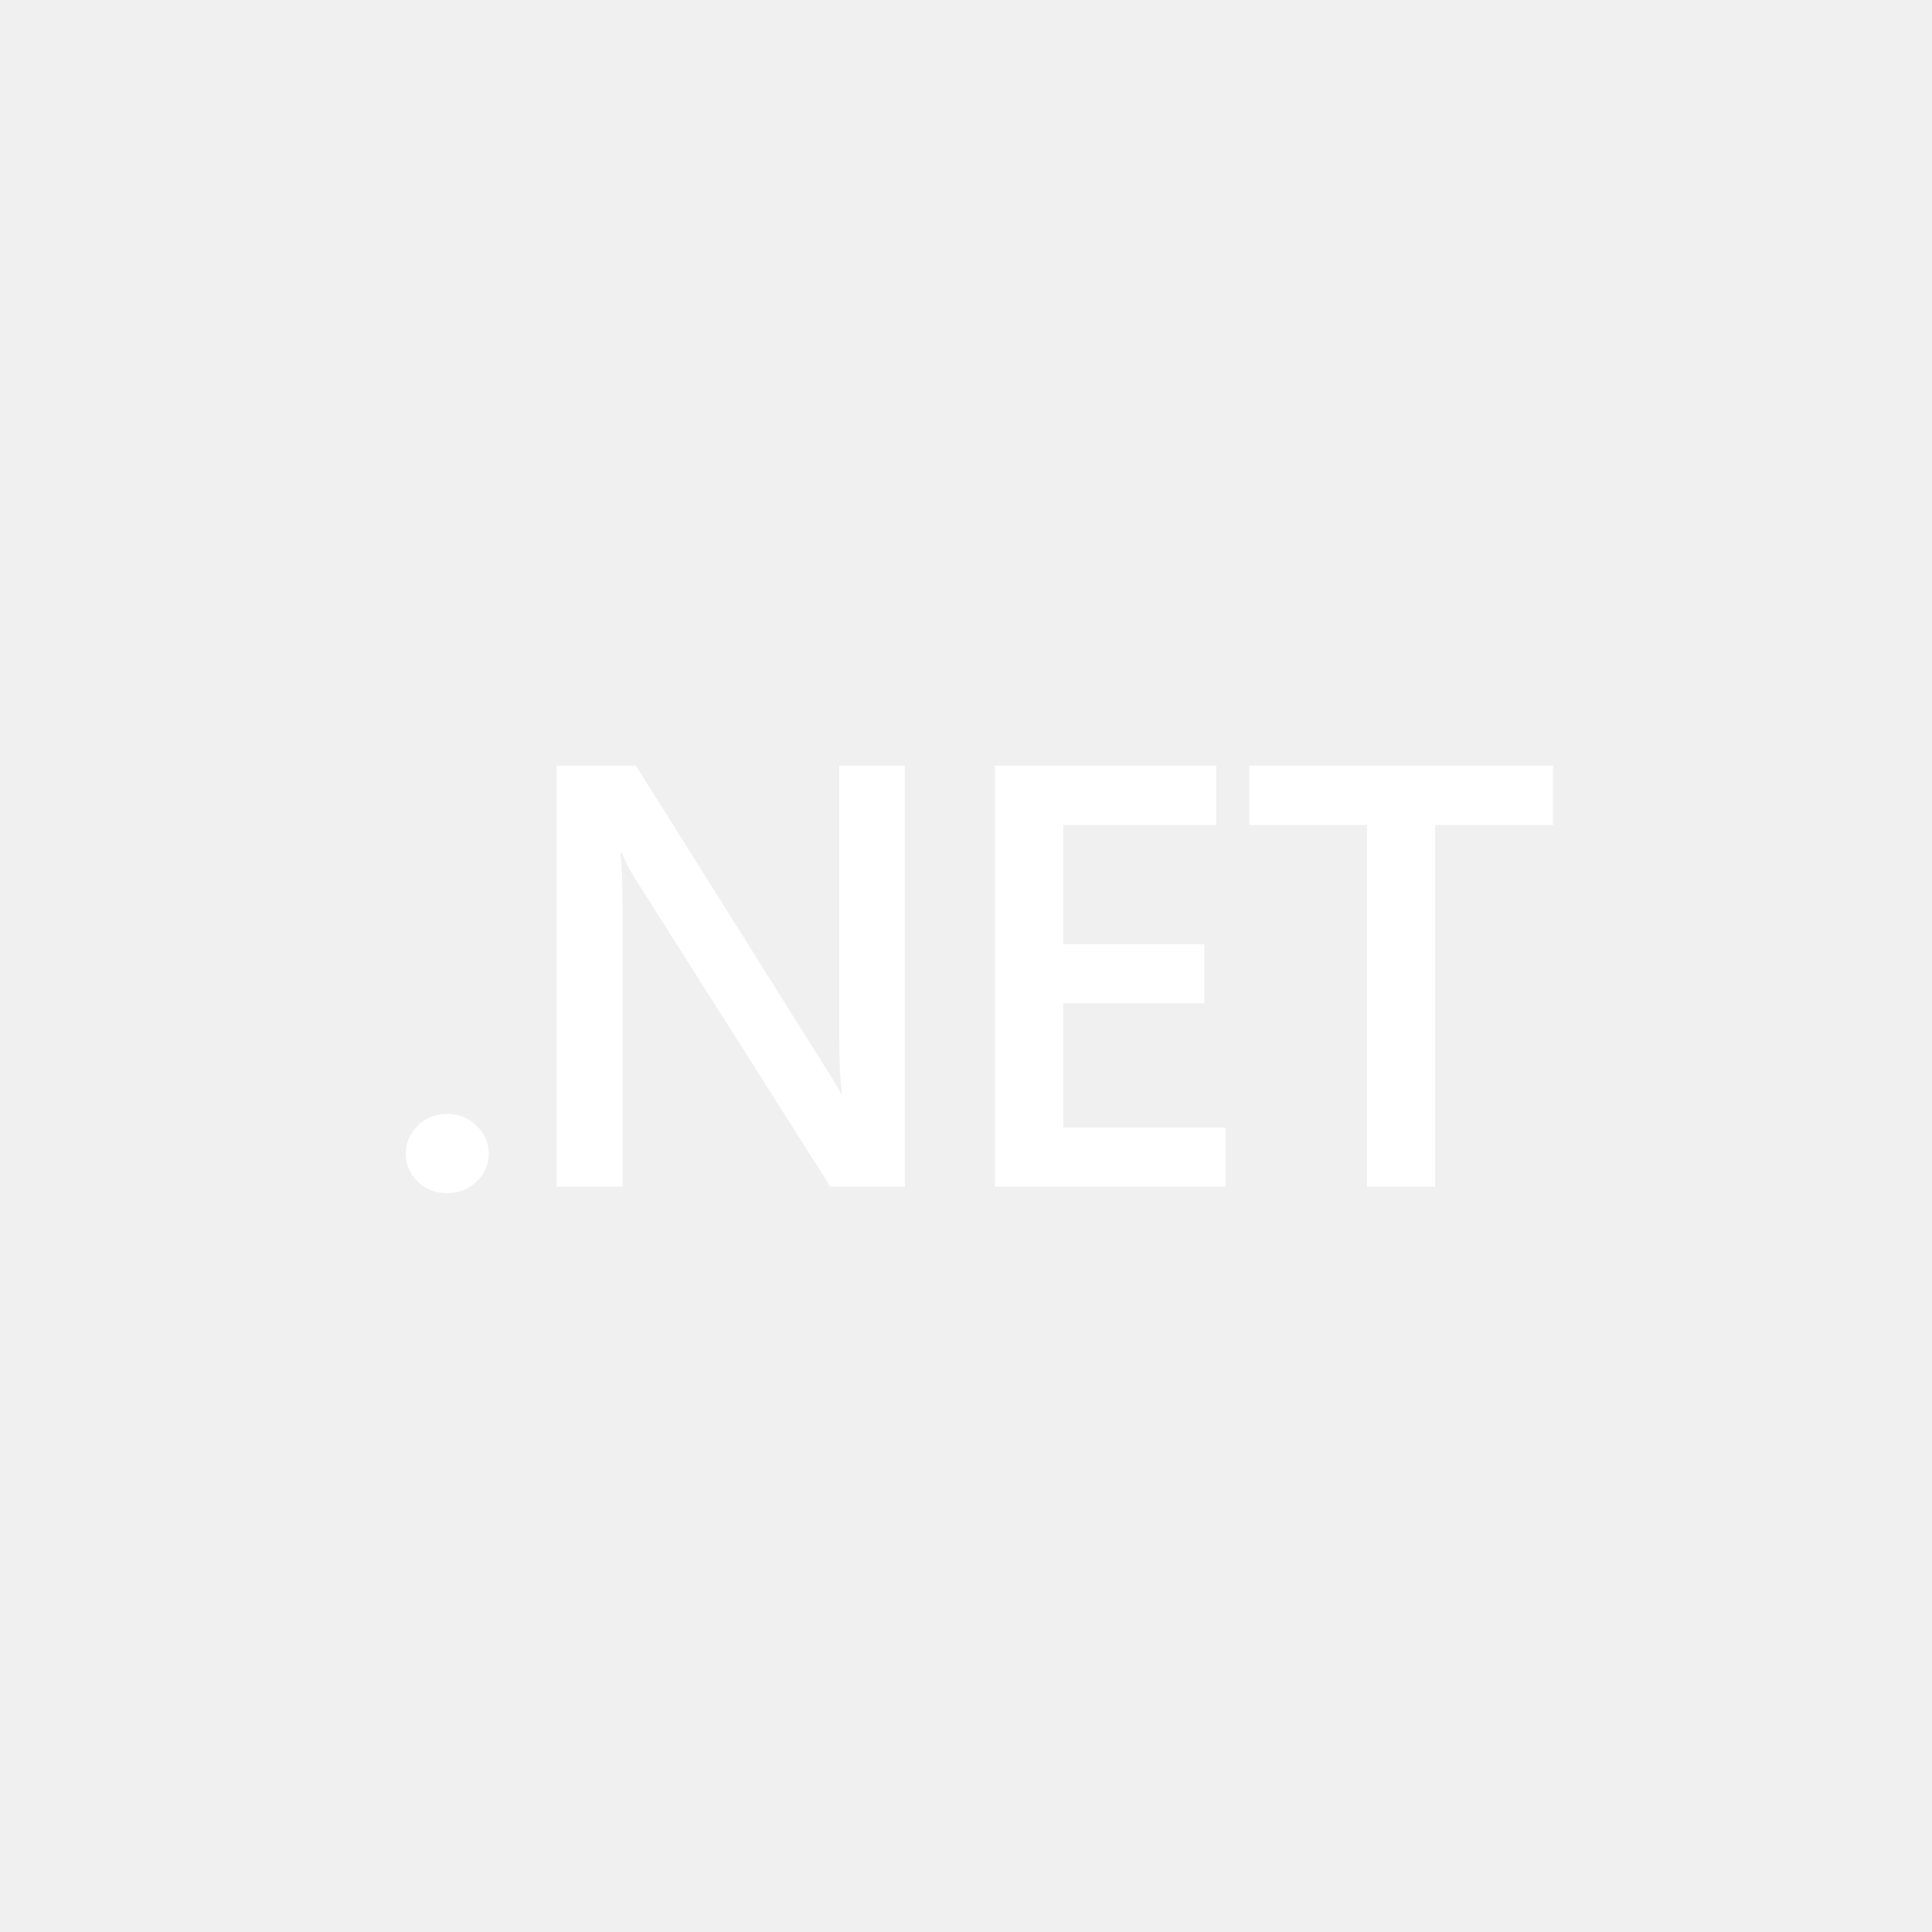
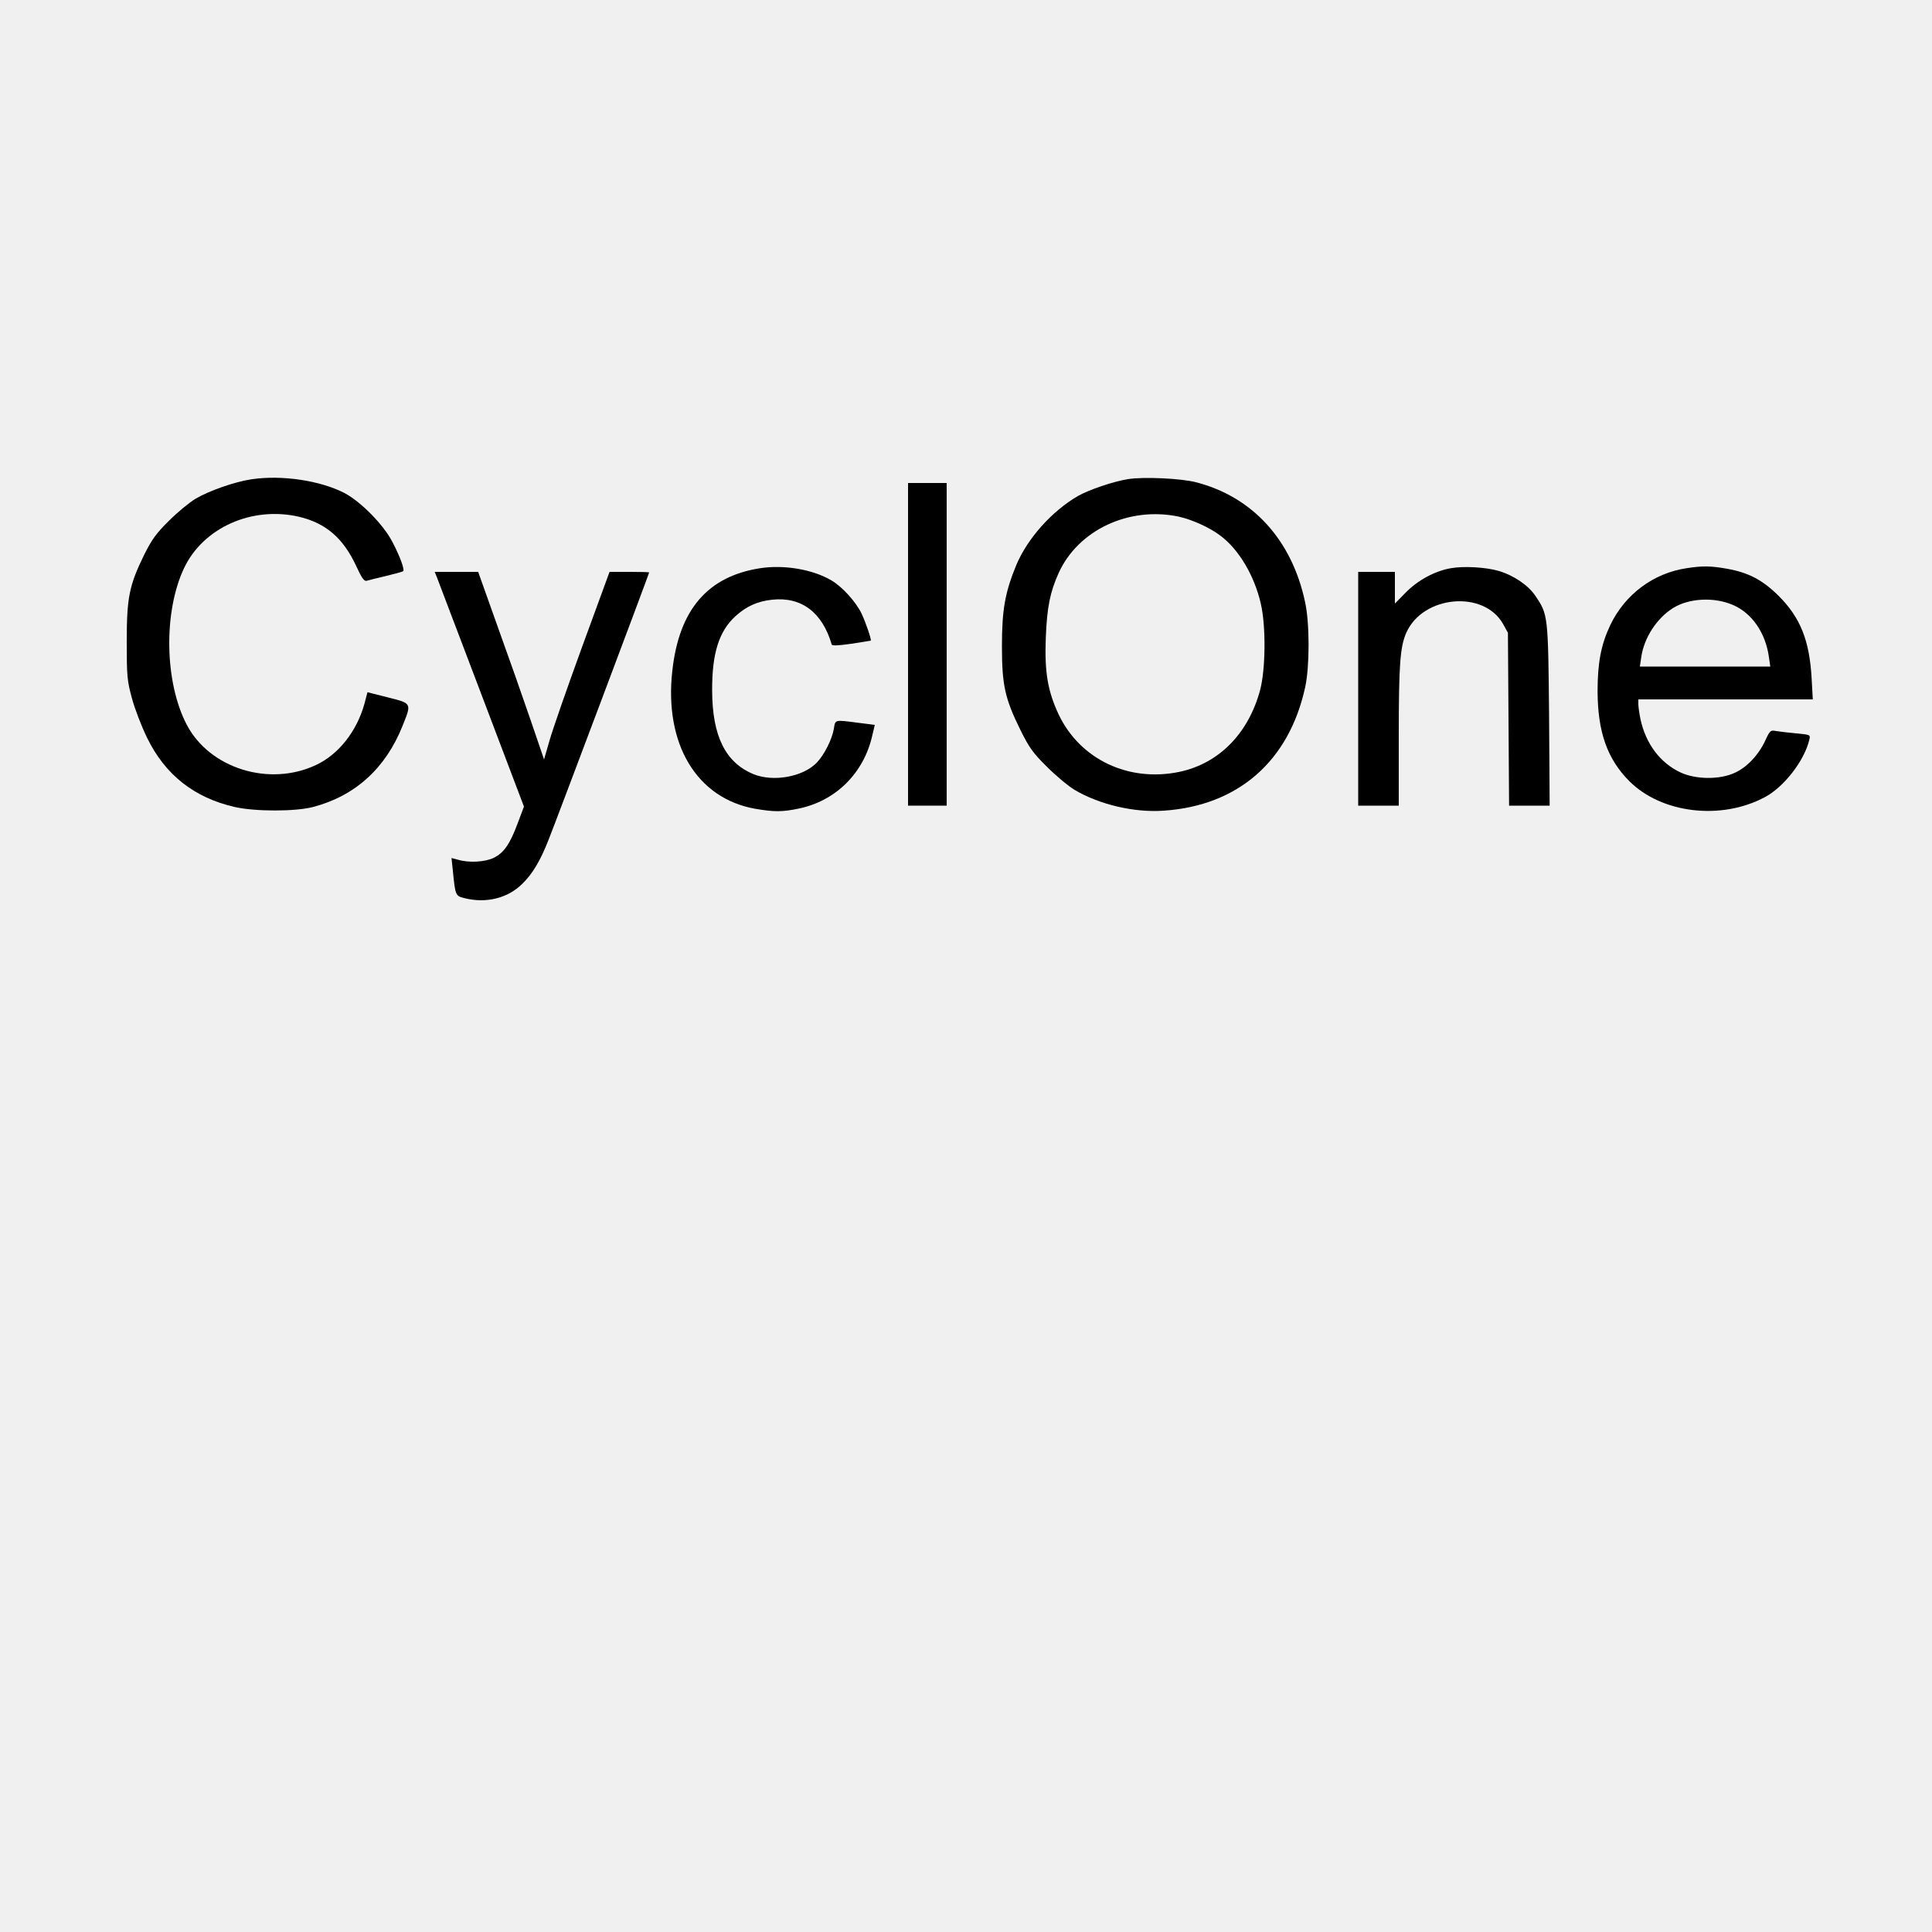
- <svg xmlns="http://www.w3.org/2000/svg" width="456" height="456" viewBox="0 0 456 456" version="1.1" xml:space="preserve" style="fill-rule:evenodd;clip-rule:evenodd;stroke-linejoin:round;stroke-miterlimit:2;">
-   <path d="m 105.5,281.609 c -2.703,0 -5.001,-0.9 -6.893,-2.702 -1.892,-1.848 -2.838,-4.042 -2.838,-6.582 0,-2.587 0.946,-4.804 2.838,-6.652 1.892,-1.848 4.19,-2.772 6.893,-2.772 2.748,0 5.068,0.924 6.96,2.772 1.937,1.848 2.906,4.064 2.906,6.652 0,2.54 -0.968,4.734 -2.906,6.582 -1.892,1.802 -4.212,2.702 -6.96,2.702 z" style="fill:#ffffff;fill-rule:nonzero;stroke-width:0.838" />
-   <path d="M 213.561,280.084 H 195.99 L 149.7,207.054 c -1.171,-1.848 -2.14,-3.765 -2.906,-5.751 h -0.406 c 0.361,2.125 0.541,6.675 0.541,13.65 v 65.132 h -15.543 v -99.36 h 18.719 l 44.737,71.298 c 1.892,2.957 3.109,4.989 3.649,6.098 h 0.27 c -0.45,-2.632 -0.676,-7.09 -0.676,-13.373 v -64.023 h 15.476 z" style="fill:#ffffff;fill-rule:nonzero;stroke-width:0.838" />
-   <path d="m 289.251,280.084 h -54.401 v -99.36 h 52.238 v 13.997 h -36.154 v 28.131 h 33.316 v 13.927 h -33.316 v 29.378 h 38.316 z" style="fill:#ffffff;fill-rule:nonzero;stroke-width:0.838" />
-   <path d="M 366.565,194.721 H 338.722 v 85.363 h -16.084 v -85.363 h -27.775 v -13.997 h 71.701 z" style="fill:#ffffff;fill-rule:nonzero;stroke-width:0.838" />
+ <svg xmlns="http://www.w3.org/2000/svg" version="1.0" width="1000pt" height="1000pt" viewBox="0 0 1000 1000" preserveAspectRatio="xMidYMid meet">
+   <g transform="translate(0,1000) scale(0.1,-0.1)" fill="#000000" stroke="none">
+     <path d="M1300 7519 c-86 -13 -217 -59 -287 -100 -32 -19 -94 -70 -138 -114 -66 -65 -89 -97 -128 -175 -78 -159 -91 -222 -91 -450 0 -180 2 -203 27 -295 15 -55 50 -146 78 -203 93 -192 244 -311 454 -359 106 -24 313 -24 405 0 218 57 376 200 464 421 47 117 48 115 -75 146 l-107 27 -16 -61 c-40 -142 -133 -260 -249 -315 -242 -115 -551 -19 -670 207 -115 219 -122 582 -15 810 99 211 353 324 597 267 137 -33 226 -109 293 -251 30 -66 43 -84 56 -80 9 3 55 14 101 25 46 11 86 22 88 25 8 8 -17 77 -56 151 -45 88 -162 207 -246 252 -126 66 -327 96 -485 72z" />
+     <path d="M5838 7520 c-75 -12 -202 -55 -258 -87 -135 -78 -261 -219 -319 -356 -59 -143 -75 -232 -75 -422 0 -203 16 -272 96 -434 44 -89 64 -118 137 -190 47 -47 112 -101 144 -120 129 -76 309 -118 461 -107 385 26 649 257 732 641 23 108 23 331 -1 439 -68 321 -272 545 -565 620 -77 20 -271 29 -352 16z m263 -194 c68 -15 160 -56 215 -98 96 -71 177 -208 210 -353 27 -115 25 -340 -4 -448 -61 -225 -214 -379 -417 -422 -263 -55 -514 64 -625 296 -57 122 -74 219 -67 398 6 157 22 237 67 336 101 222 364 345 621 291z" />
+     <path d="M4700 6665 l0 -835 100 0 100 0 0 835 0 835 -100 0 -100 0 0 -835z" />
+     <path d="M3935 7059 c-272 -42 -420 -214 -455 -530 -43 -380 126 -661 428 -715 99 -17 141 -17 227 1 191 40 334 182 379 374 l14 59 -87 11 c-123 16 -117 17 -125 -31 -9 -54 -49 -134 -88 -175 -71 -74 -225 -102 -328 -60 -145 60 -213 196 -214 432 -1 192 35 307 120 385 57 52 115 78 191 86 151 16 259 -65 308 -232 2 -7 33 -6 102 4 54 8 99 16 100 16 5 4 -26 94 -47 139 -29 61 -100 140 -157 173 -96 57 -245 82 -368 63z" />
+     <path d="M7510 7059 c-83 -14 -173 -63 -235 -127 l-55 -56 0 82 0 82 -95 0 -95 0 0 -605 0 -605 105 0 105 0 0 363 c0 369 7 459 39 532 86 194 402 222 501 45 l25 -45 3 -447 3 -448 105 0 105 0 -3 468 c-5 516 -5 521 -71 618 -36 54 -112 106 -190 129 -65 19 -180 26 -247 14z" />
+     <path d="M8730 7059 c-171 -25 -319 -135 -395 -294 -48 -101 -66 -195 -66 -344 1 -210 50 -349 164 -464 167 -167 474 -204 700 -84 100 52 206 189 232 298 6 26 6 26 -67 33 -40 4 -87 9 -104 12 -30 6 -33 3 -57 -49 -34 -74 -96 -140 -160 -168 -77 -35 -200 -34 -279 3 -105 49 -180 149 -207 276 -6 29 -11 64 -11 77 l0 25 451 0 452 0 -6 108 c-11 197 -58 315 -171 428 -83 82 -155 120 -266 140 -83 15 -128 16 -210 3z m239 -190 c99 -42 170 -145 187 -271 l7 -48 -338 0 -337 0 7 48 c14 100 80 202 165 255 82 51 212 58 309 16z" />
+     <path d="M2261 7013 c6 -16 110 -289 231 -608 l220 -580 -32 -85 c-41 -110 -72 -154 -124 -180 -46 -22 -128 -27 -185 -10 l-34 9 7 -67 c13 -128 13 -129 61 -141 112 -28 224 0 299 75 53 52 93 119 136 229 35 87 520 1376 520 1382 0 2 -46 3 -102 3 l-103 0 -142 -388 c-78 -214 -154 -432 -169 -486 l-28 -97 -71 208 c-39 114 -116 333 -171 485 l-99 278 -112 0 -113 0 11 -27z" />
+   </g>
</svg>
